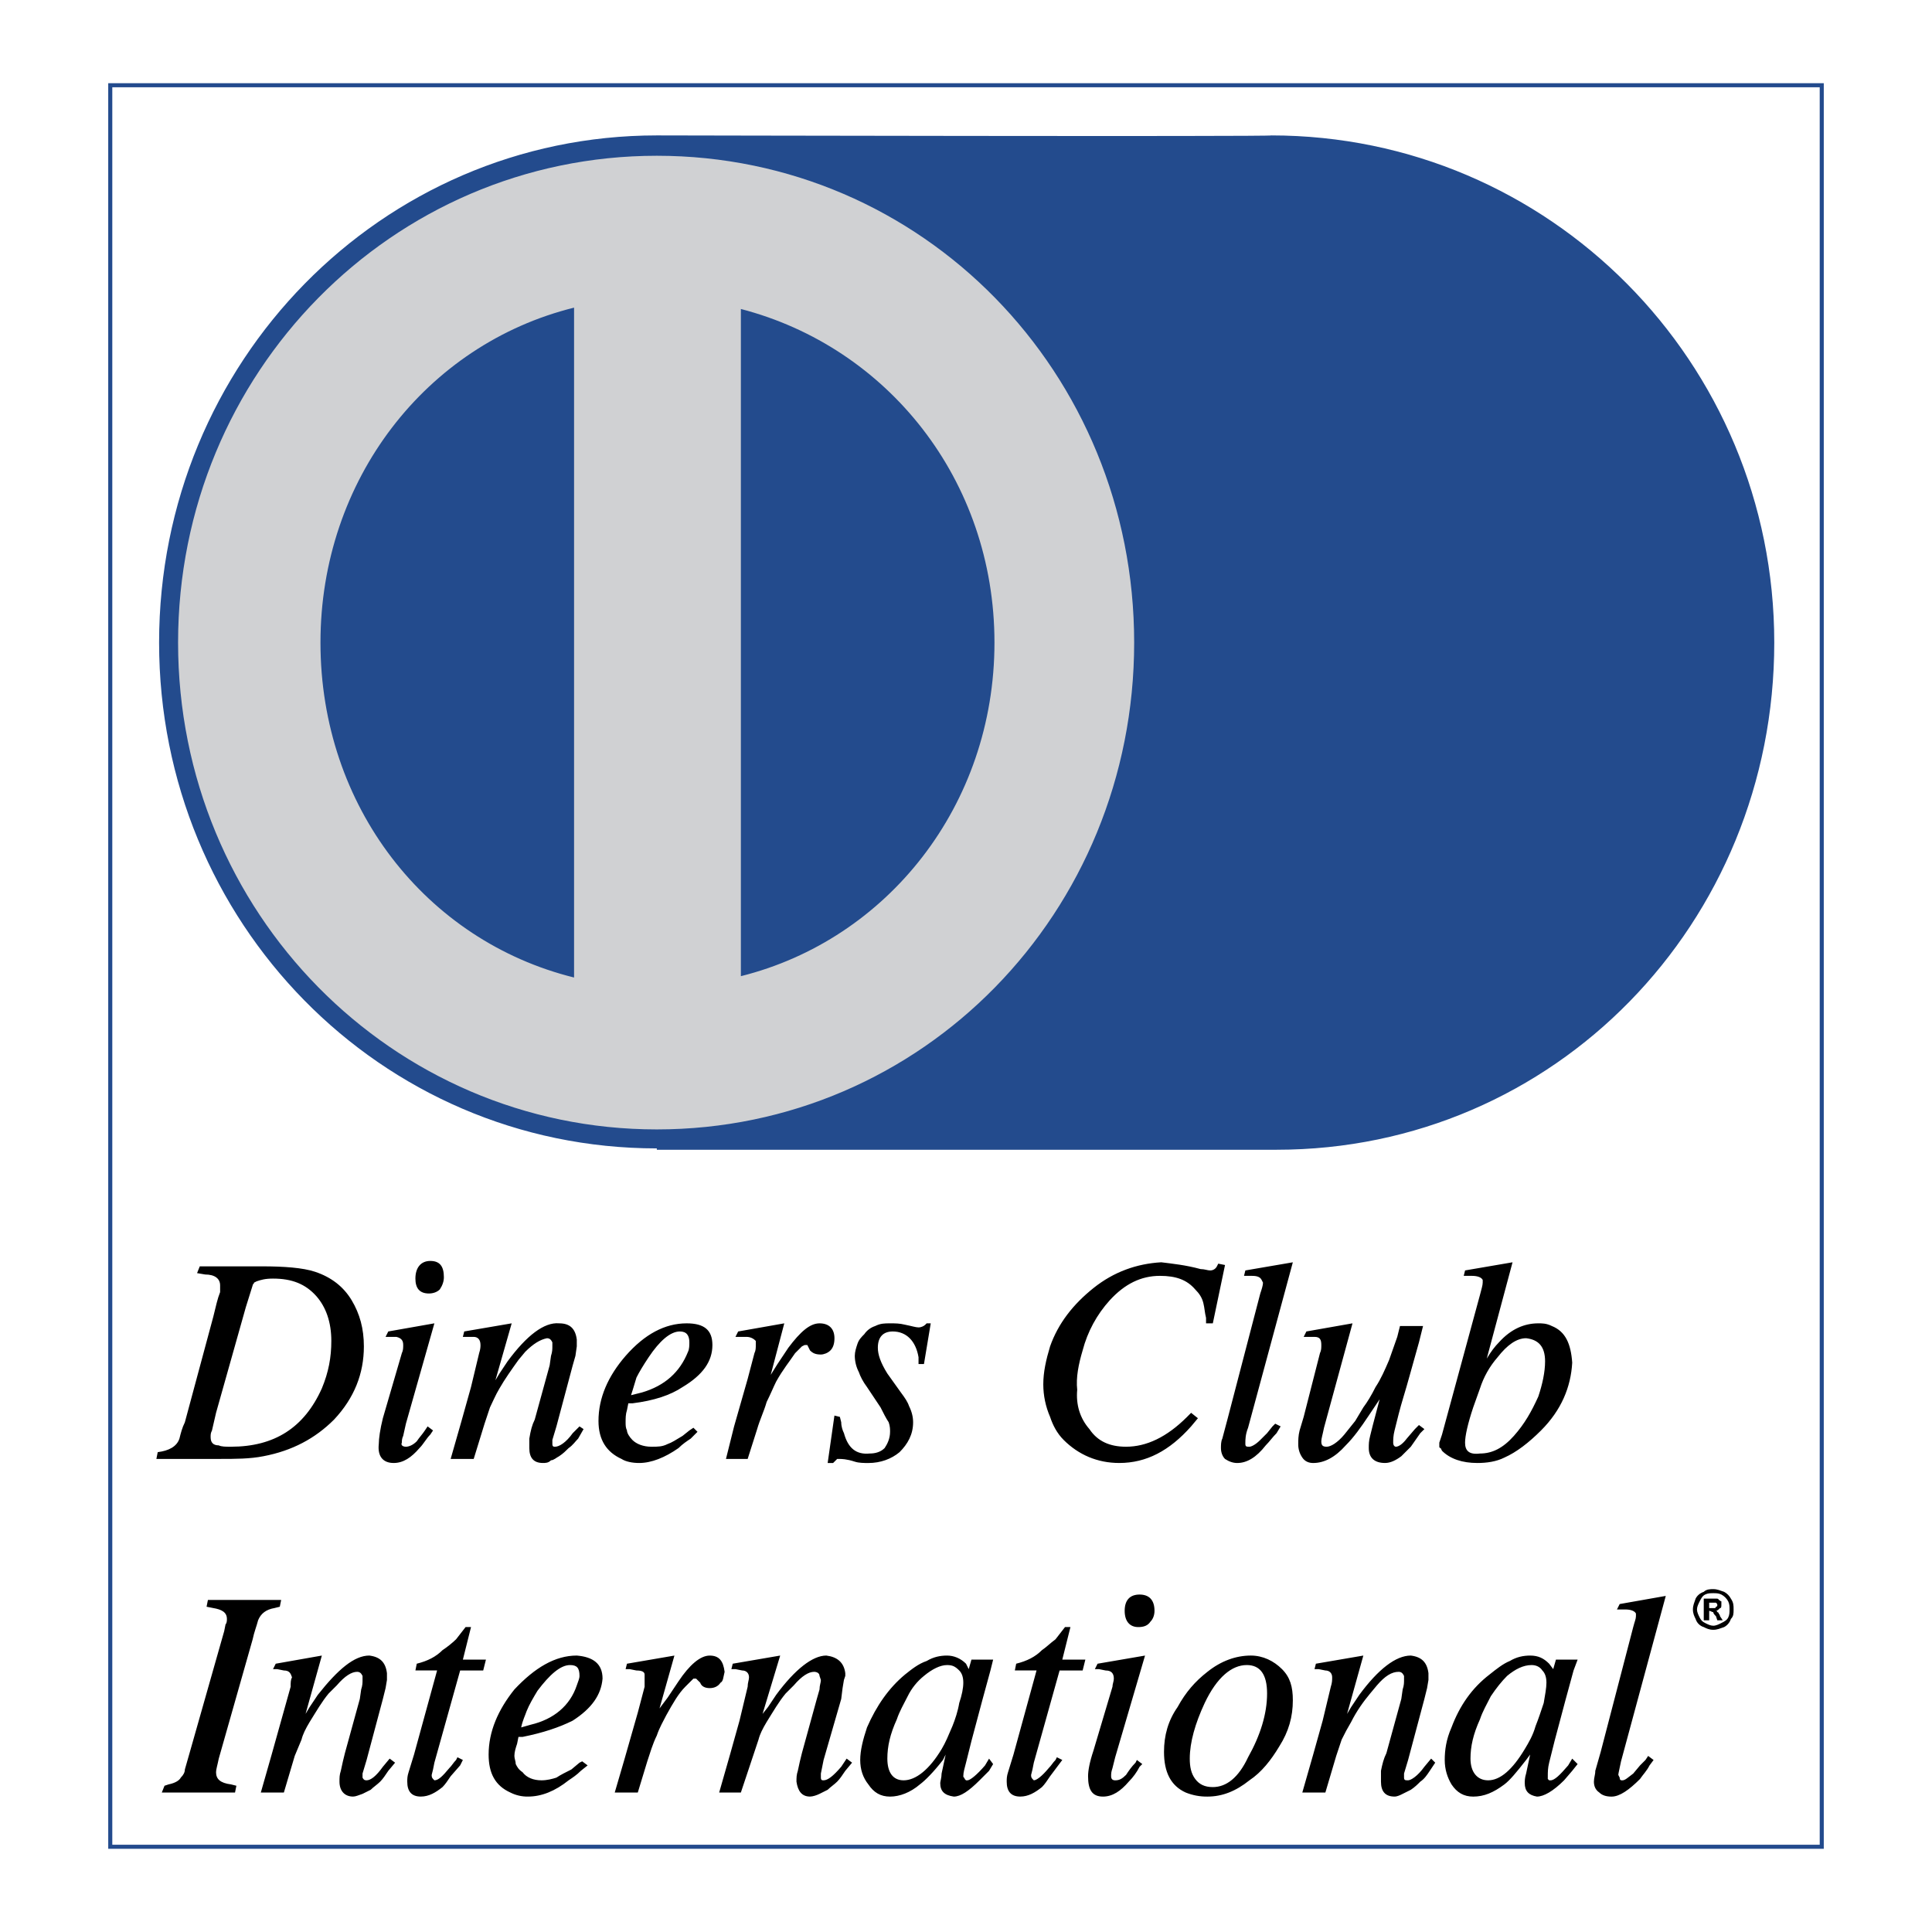
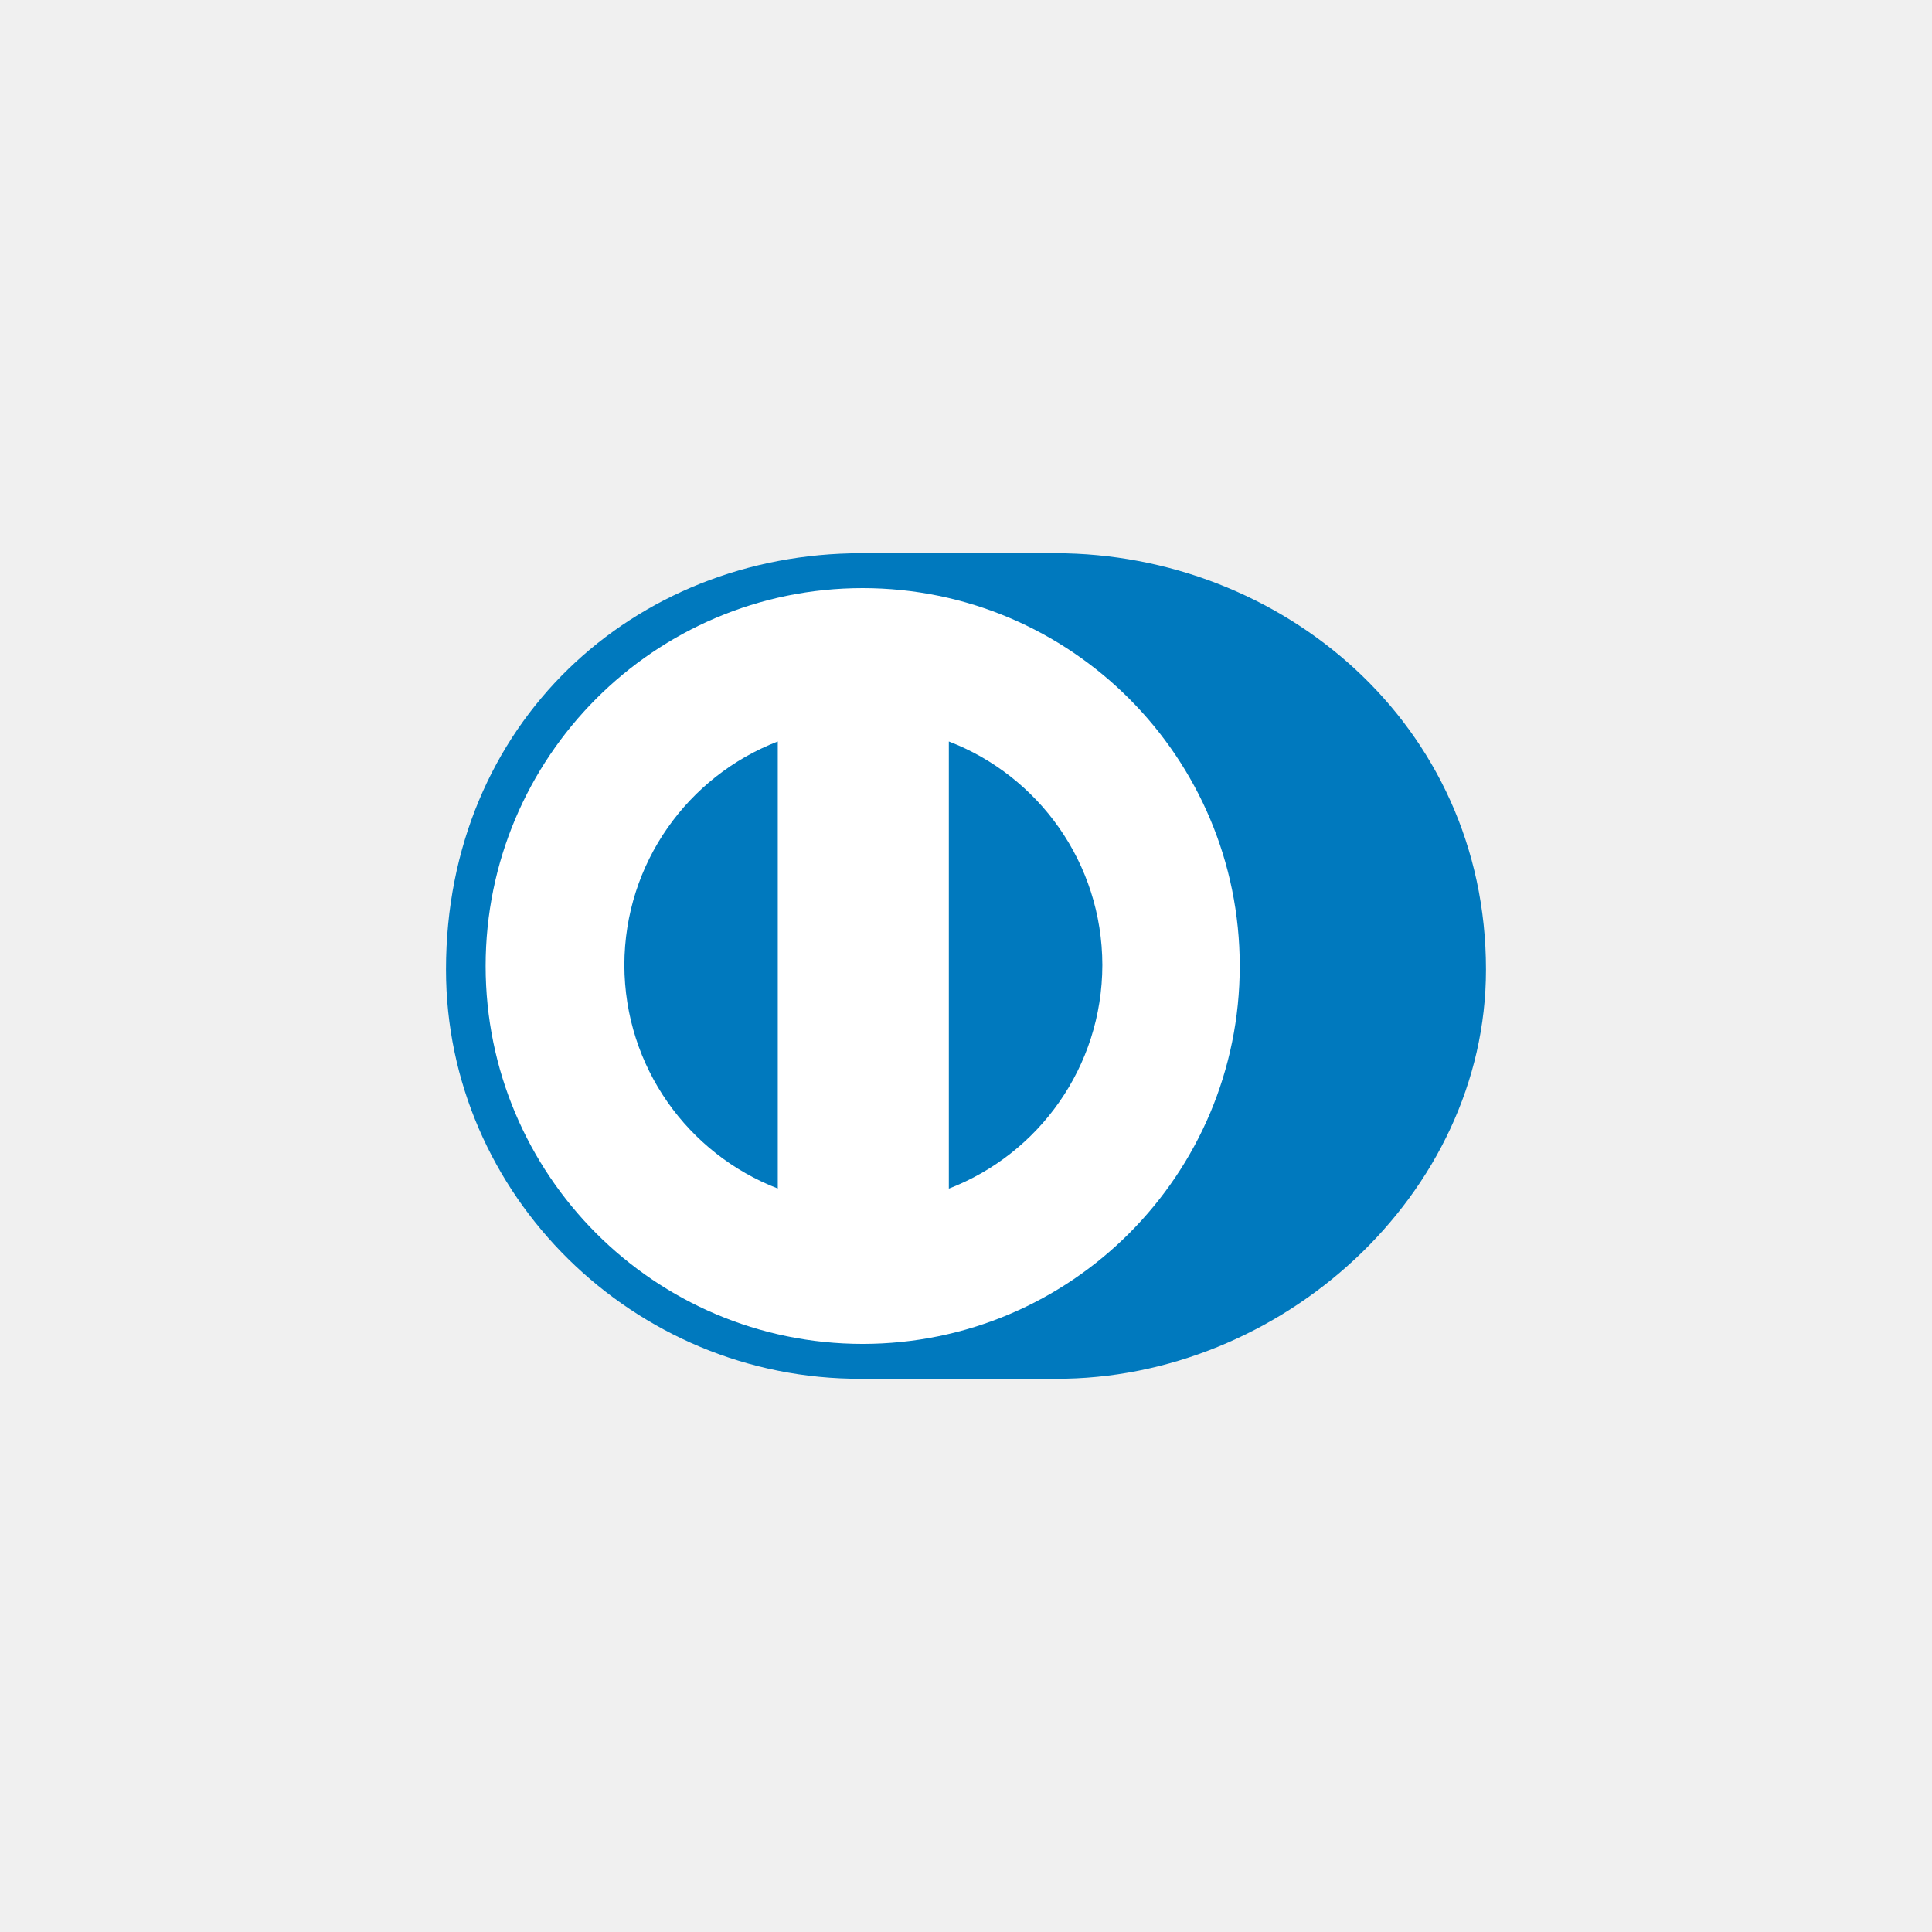
- <svg xmlns="http://www.w3.org/2000/svg" width="2500" height="2500" viewBox="0 0 192.756 192.756">
-   <path fill-rule="evenodd" clip-rule="evenodd" fill="#fff" d="M0 0h192.756v192.756H0V0z" />
-   <path d="M64.852 14.322c26.791 0 48.71 22.323 48.71 49.788 0 27.33-21.92 49.654-48.71 49.654-26.925 0-48.845-22.324-48.845-49.654 0-27.465 21.92-49.788 48.845-49.788z" fill-rule="evenodd" clip-rule="evenodd" fill="#d0d1d3" />
-   <path d="M65.529 13.51c-27.467 0-49.656 22.594-49.656 50.6 0 27.871 22.054 50.466 49.656 50.466v.135h61.834c27.736 0 49.656-22.595 49.656-50.601s-22.461-50.6-50.197-50.6c.407.135-60.887 0-61.293 0zm0 2.03c26.52 0 47.627 21.647 47.627 48.57 0 26.924-21.108 48.572-47.627 48.572-26.384 0-47.762-21.648-47.762-48.572 0-26.923 21.378-48.57 47.762-48.57zm8.388 81.853V30.828C88.53 34.616 99.218 47.875 99.218 64.11c.001 16.236-10.687 29.63-25.301 33.283zm-16.642-66.7v66.834C42.527 93.875 31.973 80.481 31.973 64.11c0-16.235 10.554-29.765 25.302-33.417z" fill-rule="evenodd" clip-rule="evenodd" fill="#234b8d" />
-   <path d="M15.737 144.881c1.083-.135 1.895-.541 2.165-1.352.135-.543.271-1.084.541-1.625l2.842-10.553c.271-1.082.405-1.758.676-2.436v-.676c0-.676-.541-1.082-1.488-1.082l-.812-.137.271-.676h6.224c2.165 0 4.059.135 5.277.541 1.624.541 2.841 1.488 3.653 2.842.812 1.354 1.218 2.842 1.218 4.6 0 2.707-.947 5.141-2.977 7.307-1.895 1.895-4.194 3.111-7.036 3.652-1.353.271-2.841.271-4.33.271h-6.359l.135-.676zm5.818-3.924l-.406 1.76c-.135.27-.135.406-.135.676 0 .541.271.812.812.812.271.135.676.135 1.218.135 4.33 0 7.306-1.895 9.065-5.816.676-1.625.947-3.113.947-4.736 0-1.895-.542-3.383-1.489-4.465-1.083-1.217-2.435-1.758-4.33-1.758-.812 0-1.218.135-1.624.27l-.271.135c0 .137-.135.137-.135.271l-.677 2.164-2.975 10.552zM43.204 142.717l-.271.406c-.406.406-.676.947-1.082 1.352-.812.947-1.624 1.488-2.571 1.488-1.082 0-1.624-.676-1.488-1.893 0-.541.135-1.488.406-2.572l1.894-6.494c.136-.27.136-.541.136-.811 0-.406-.136-.678-.677-.812H38.468l.271-.541 4.6-.811-2.841 10.012-.271 1.217c-.136.271-.136.541-.136.676-.135.271.136.406.406.406s.677-.135 1.083-.541c.271-.406.541-.676.812-1.082l.271-.406.541.406zm-1.759-15.153c0-1.084.541-1.76 1.488-1.76s1.353.541 1.353 1.623c0 .406-.135.812-.406 1.219-.271.27-.677.406-1.083.406-.946.001-1.352-.542-1.352-1.488zM46.045 141.77l.947-3.383.812-3.383c.135-.404.135-.676.135-.811 0-.541-.271-.812-.677-.812H46.18l.136-.541 4.735-.811-1.624 5.682.406-.676.812-1.219c1.895-2.57 3.653-3.924 5.142-3.787 1.082 0 1.624.541 1.759 1.623v.676l-.135.947-.271.947-1.624 6.088-.406 1.354V144.071c0 .27.135.27.271.27.406 0 1.082-.406 1.759-1.354l.677-.676.406.271-.542.947c-.271.27-.541.676-.947.945-.271.271-.541.543-.947.812-.271.135-.542.406-.812.406-.271.27-.541.27-.812.27-.947 0-1.353-.541-1.353-1.488v-.945c.135-.812.27-1.354.541-1.895l1.488-5.412.135-.947c.135-.406.135-.676.135-.947v-.406c-.135-.27-.271-.406-.541-.406-.677.137-1.353.543-2.165 1.354l-.676.812c-.677.947-1.353 1.895-1.895 2.842-.406.676-.676 1.352-.947 1.893l-.541 1.625-1.083 3.518h-2.3l1.084-3.79zM62.552 140.688c-.135.406-.135.811-.135 1.217 0 .271 0 .541.135.812 0 .27.271.676.541.947.406.406 1.083.676 1.895.676.676 0 1.082 0 1.624-.27.406-.137.812-.406 1.488-.812l.677-.541.406-.271.406.406-.676.678c-.406.27-.812.541-1.218.945-1.353.947-2.706 1.488-3.924 1.488-.677 0-1.353-.135-1.759-.404-1.489-.678-2.301-1.895-2.301-3.789 0-2.301.947-4.465 2.707-6.494 1.894-2.164 3.924-3.246 6.088-3.246 1.759 0 2.571.676 2.571 2.164 0 1.623-.947 2.977-2.977 4.193-1.218.812-2.841 1.354-5.006 1.623h-.406l-.136.678zm1.489-1.76c2.3-.676 3.788-2.029 4.6-4.059.136-.27.136-.676.136-.947 0-.676-.271-1.082-.948-1.082-.947 0-2.029.947-3.111 2.57-.542.812-.947 1.488-1.218 2.029-.136.406-.271.947-.542 1.76l1.083-.271zM73.241 142.311l1.353-4.734.677-2.572c.135-.27.135-.541.135-.811v-.406a1.238 1.238 0 0 0-.948-.406h-1.082l.271-.541 4.601-.811-1.353 5.141.676-1.082 1.083-1.625c1.218-1.623 2.165-2.434 3.112-2.434s1.488.541 1.488 1.486c0 .543-.135.947-.406 1.219-.271.27-.676.406-.947.406-.542 0-.812-.137-1.083-.406l-.271-.541h-.27l-.271.135-.677.676c-.541.812-1.218 1.625-1.894 2.842-.271.541-.541 1.219-.947 2.029-.271.947-.677 1.76-.947 2.707l-.947 2.977h-2.165l.812-3.249zM83.795 141.363l.135.541c0 .406.135.812.271 1.082.406 1.488 1.218 2.166 2.571 2.031.541 0 1.082-.137 1.488-.543.271-.404.542-.945.542-1.623 0-.27 0-.541-.136-.947-.271-.406-.541-.947-.812-1.488l-1.353-2.029c-.406-.541-.677-1.082-.812-1.488a3.595 3.595 0 0 1-.406-1.623c0-.406.135-.812.271-1.217.135-.406.406-.678.676-.947a2.1 2.1 0 0 1 1.083-.812c.541-.27.947-.27 1.488-.27s.947 0 1.488.135c.677.135 1.083.27 1.353.27s.542-.135.676-.27l.136-.135h.406l-.676 4.059h-.542v-.678c-.271-1.623-1.218-2.57-2.571-2.57-.947 0-1.488.541-1.488 1.623 0 .678.271 1.488.947 2.572l1.353 1.893c.406.541.677.947.812 1.354.271.541.406 1.082.406 1.623 0 1.219-.541 2.166-1.353 2.977-.812.678-1.895 1.082-3.112 1.082-.406 0-.947 0-1.353-.135-.812-.27-1.353-.27-1.488-.27h-.271l-.135.135-.271.27h-.542l.676-4.734.543.132zM119.516 141.498l-.678.812c-2.164 2.436-4.465 3.652-7.17 3.652-2.166 0-4.059-.811-5.547-2.299-.678-.678-1.084-1.488-1.354-2.301a8.17 8.17 0 0 1-.678-3.246c0-1.219.271-2.436.678-3.789.811-2.299 2.299-4.193 4.33-5.818 2.029-1.623 4.328-2.434 6.764-2.57 1.084.137 2.436.271 3.924.678.406 0 .678.135.947.135a.747.747 0 0 0 .678-.406l.135-.27.676.135-1.217 5.818h-.676v-.543c-.137-.541-.137-.945-.271-1.486-.135-.543-.406-.947-.812-1.354-.811-.947-1.895-1.354-3.518-1.354-1.895 0-3.518.812-5.006 2.436a11.947 11.947 0 0 0-2.707 5.006c-.404 1.354-.676 2.705-.541 3.924-.135 1.488.271 2.84 1.219 3.924.811 1.217 2.029 1.758 3.652 1.758 2.029 0 4.059-.947 6.09-2.977l.404-.406.678.541zM125.738 129.053c.137-.406.271-.812.271-1.084l-.135-.27c-.137-.271-.406-.406-.947-.406h-.812l.135-.541 4.736-.812-4.465 16.506c-.271.678-.271 1.219-.271 1.488v.137c0 .27.137.27.406.27.137 0 .541-.135 1.082-.676l.678-.678.541-.676.271-.27.541.27-.406.676c-.406.406-.678.812-1.082 1.219-.947 1.217-1.895 1.758-2.842 1.758-.406 0-.812-.135-1.219-.404-.27-.271-.406-.678-.406-1.084 0-.27 0-.676.137-.945l.541-2.031 3.246-12.447zM136.562 141.229c-.811 1.217-1.486 2.164-2.299 2.977-1.082 1.217-2.166 1.758-3.248 1.758-.406 0-.811-.135-1.082-.541a2.276 2.276 0 0 1-.406-1.352c0-.406 0-.812.135-1.354l.406-1.354 1.625-6.359c.135-.27.135-.541.135-.811 0-.541-.135-.812-.678-.812h-1.082l.271-.541 4.6-.811-2.842 10.416c-.135.678-.27 1.084-.27 1.354 0 .406.135.541.541.541s1.082-.406 1.758-1.217l1.084-1.354.811-1.354c.406-.541.812-1.217 1.219-2.029.541-.811.947-1.758 1.354-2.705.27-.812.541-1.488.811-2.301l.271-1.082h2.301l-.406 1.623-.947 3.383c-.406 1.488-.812 2.705-1.082 3.789l-.406 1.623c-.137.541-.137.947-.137 1.217 0 .271.137.406.271.406.271 0 .676-.27 1.082-.811l.812-.947.406-.406.541.406-.406.404-.947 1.354c-.27.271-.676.678-.947.947-.541.406-1.082.676-1.623.676-1.082 0-1.625-.541-1.625-1.488 0-.404 0-.676.137-1.217l.27-1.082.678-2.57-1.086 1.624zM148.334 135.547c.406-.678.812-1.219 1.219-1.625 1.217-1.352 2.57-1.893 3.924-1.893.406 0 .812 0 1.354.27 1.352.541 1.895 1.76 2.029 3.652-.135 2.436-1.082 4.736-3.111 6.766-1.219 1.217-2.436 2.164-3.654 2.705-.811.406-1.76.541-2.705.541-1.488 0-2.707-.404-3.52-1.217l-.135-.271c-.135 0-.135-.135-.135-.135v-.406l.27-.811 3.789-13.936c.135-.541.271-.947.271-1.219v-.27c-.137-.271-.541-.406-1.082-.406h-.812l.135-.541 4.736-.812-2.573 9.608zm-2.164 8.387c0 .812.406 1.219 1.488 1.084 1.219 0 2.301-.543 3.383-1.76s1.76-2.436 2.436-3.924c.406-1.217.676-2.436.676-3.518 0-1.488-.676-2.164-1.893-2.301-.947 0-1.895.678-2.842 1.895a8.848 8.848 0 0 0-1.76 3.113l-.676 1.893c-.541 1.625-.812 2.842-.812 3.518zM16.414 178.164l.406-.135c.676-.137 1.083-.406 1.218-.678.271-.27.406-.541.406-.811l.542-1.895 3.382-11.906.135-.676c.136-.137.136-.406.136-.541 0-.678-.542-.947-1.353-1.084l-.677-.135.135-.676h7.307l-.135.676-.542.135c-.812.137-1.353.541-1.624 1.219-.135.541-.406 1.217-.541 1.895l-3.383 11.904c-.136.678-.271 1.084-.271 1.354 0 .676.406 1.082 1.488 1.219l.541.135-.135.676h-7.306l.271-.676zM27.103 175.053l.947-3.383.947-3.383c0-.406 0-.676.136-.947-.136-.406-.271-.676-.812-.676l-.676-.135h-.406l.271-.541 4.601-.812-1.624 5.818.406-.678.812-1.217c2.03-2.57 3.653-3.924 5.142-3.924 1.083.135 1.624.676 1.759 1.758v.677l-.136.811-.27 1.084-1.624 6.088-.406 1.352v.406c.135.271.271.271.406.271.406 0 .947-.406 1.624-1.354l.676-.812.542.406-.677.812c-.271.406-.541.811-.812 1.082s-.676.541-.947.812l-.812.406c-.406.135-.677.27-.947.27-.812 0-1.353-.541-1.353-1.488 0-.406 0-.676.135-1.082.135-.676.271-1.219.406-1.76l1.488-5.41.136-.947c.135-.406.135-.678.135-.947v-.406c-.135-.271-.271-.406-.542-.406-.541 0-1.218.406-2.029 1.354l-.812.811c-.676.812-1.218 1.76-1.894 2.842-.406.678-.677 1.219-.812 1.76l-.676 1.623-1.083 3.652h-2.3l1.081-3.787zM41.445 166.664l.135-.676c1.083-.271 1.894-.678 2.571-1.354a9.639 9.639 0 0 0 1.353-1.082l.947-1.219h.542l-.812 3.248h2.3l-.271 1.082h-2.3l-2.571 9.199-.135.678-.135.541c0 .135 0 .27.135.404l.135.137c.406 0 .812-.406 1.489-1.219.271-.27.406-.541.676-.811l.135-.271.541.271-.271.541-.947 1.082c-.271.406-.541.812-.812 1.082-.677.541-1.353.947-2.165.947-.947 0-1.353-.541-1.353-1.488 0-.271 0-.541.135-.947l.541-1.758 2.301-8.389h-2.164v.002zM51.592 173.971c-.135.404-.271.811-.271 1.217 0 .27.135.541.135.812.135.27.271.541.677.811.406.541 1.083.812 1.894.812.542 0 1.083-.137 1.488-.271.406-.27.947-.541 1.489-.811l.812-.678.27-.135.542.406-.677.541c-.406.406-.812.676-1.218.947-1.353 1.082-2.706 1.623-4.059 1.623a3.742 3.742 0 0 1-1.759-.406c-1.488-.676-2.165-1.895-2.165-3.787 0-2.301.947-4.465 2.571-6.494 2.03-2.166 4.06-3.383 6.224-3.383 1.624.135 2.571.812 2.571 2.301-.135 1.623-1.083 2.975-2.977 4.193-1.353.676-2.977 1.217-5.006 1.623h-.406l-.135.679zm1.354-1.895c2.3-.541 3.923-1.895 4.6-3.924.135-.406.271-.676.271-.947 0-.812-.271-1.082-.948-1.082-.947 0-2.029.947-3.247 2.57-.406.676-.812 1.354-1.083 2.029-.135.406-.406.947-.541 1.623l.948-.269zM62.282 175.594l1.353-4.736.677-2.57v-1.217c0-.271-.271-.406-.812-.406l-.677-.135h-.406l.135-.541 4.735-.812-1.488 5.275.812-1.082 1.083-1.623c1.083-1.623 2.165-2.57 3.112-2.57.947 0 1.353.541 1.488 1.623-.135.541-.135.947-.406 1.082-.271.406-.677.541-1.082.541-.406 0-.812-.135-.948-.541l-.406-.404h-.271l-.136.135-.676.676c-.677.676-1.218 1.623-1.895 2.842-.271.541-.677 1.217-.947 2.029-.406.812-.677 1.758-.947 2.57l-.947 3.111h-2.3l.949-3.247zM72.835 175.053l.947-3.383.812-3.383c0-.406.135-.676.135-.947 0-.406-.271-.676-.677-.676l-.676-.135h-.406l.135-.541 4.735-.812-1.759 5.818.541-.678.812-1.217c1.894-2.57 3.653-3.924 5.006-3.924 1.083.135 1.759.676 1.895 1.758v.271l-.136.406-.135.811-.135 1.084-1.759 6.088-.271 1.352v.406c0 .271.135.271.271.271.406 0 .947-.406 1.759-1.354l.541-.812.541.406-.676.812c-.271.406-.542.811-.812 1.082-.271.271-.677.541-.947.812l-.812.406c-.271.135-.676.27-.947.27-.812 0-1.217-.541-1.353-1.488 0-.406 0-.676.135-1.082.135-.676.271-1.219.406-1.76l1.488-5.41.271-.947c0-.406.136-.678.136-.947l-.136-.406c0-.271-.271-.406-.541-.406-.541 0-1.218.406-2.029 1.354l-.812.811c-.677.812-1.218 1.76-1.894 2.842-.406.678-.677 1.219-.812 1.76l-.541 1.623-1.218 3.652h-2.165l1.083-3.787zM94.078 175.594c-.947 1.217-1.759 2.029-2.3 2.436-.947.811-2.029 1.217-2.977 1.217s-1.624-.406-2.165-1.217c-.541-.678-.812-1.488-.812-2.436s.271-2.029.677-3.248c.947-2.164 2.165-3.924 3.789-5.275.677-.541 1.353-1.082 2.165-1.354.676-.406 1.353-.541 2.029-.541s1.353.27 1.895.812l.271.541.271-.947h2.165l-.27 1.082-.812 2.977-1.083 4.059-.541 2.164c-.136.541-.271.947-.271 1.354 0 .135.135.135.135.27l.136.137h.135c.271 0 .948-.541 1.76-1.488l.404-.678.405.541-.406.676-.947.947c-1.082 1.082-1.894 1.623-2.57 1.623-.947-.135-1.354-.541-1.354-1.354 0-.135.136-.541.136-.947l.406-1.893-.271.542zm-5.547-.137c0 1.354.541 2.166 1.624 2.166 1.218 0 2.571-1.082 3.789-3.111.406-.678.676-1.354 1.082-2.301.271-.676.542-1.488.677-2.301.271-.811.406-1.488.406-2.029s-.135-.947-.406-1.217c-.406-.406-.677-.541-1.218-.541-.677 0-1.488.406-2.3 1.082a5.981 5.981 0 0 0-1.624 2.029c-.406.812-.812 1.488-1.083 2.301-.677 1.488-.947 2.705-.947 3.922zM101.25 166.664l.135-.676c1.082-.271 1.895-.678 2.57-1.354.406-.271.812-.678 1.354-1.082l.947-1.219h.541l-.812 3.248h2.301l-.271 1.082h-2.299l-2.572 9.199-.135.678-.135.541c0 .135 0 .27.135.404l.135.137c.271 0 .812-.406 1.488-1.219.271-.27.406-.541.678-.811l.135-.271.541.271-.406.541-.811 1.082c-.271.406-.541.812-.812 1.082-.676.541-1.354.947-2.164.947-.947 0-1.354-.541-1.354-1.488 0-.271 0-.541.135-.947l.541-1.758 2.301-8.389h-2.166v.002zM113.967 176l-.27.27a6.018 6.018 0 0 1-1.082 1.488c-.812.947-1.625 1.488-2.572 1.488-1.082 0-1.486-.676-1.486-2.029 0-.541.135-1.354.541-2.57l1.893-6.359c0-.27.137-.541.137-.811 0-.543-.271-.812-.812-.812l-.676-.135h-.406l.27-.541 4.736-.812-2.977 10.146-.271 1.082c-.135.406-.135.541-.135.812 0 .27.135.406.406.406.406 0 .676-.137 1.082-.541.271-.406.541-.812.947-1.219l.135-.27.54.407zm-1.758-15.289c0-1.082.541-1.623 1.488-1.623s1.488.541 1.488 1.623c0 .406-.135.812-.406 1.082-.27.406-.676.541-1.217.541-.812 0-1.353-.541-1.353-1.623zM116.133 174.781c0-1.623.406-3.111 1.354-4.465.811-1.488 1.758-2.57 2.977-3.518 1.352-1.082 2.842-1.623 4.33-1.623 1.217 0 2.299.541 3.111 1.354.812.811 1.082 1.758 1.082 3.111 0 1.623-.406 3.111-1.354 4.6-.811 1.354-1.758 2.57-2.977 3.383-1.352 1.082-2.705 1.623-4.193 1.623a5.612 5.612 0 0 1-2.166-.406c-1.488-.676-2.164-2.029-2.164-4.059zm2.57.676c0 .812.135 1.488.541 2.029.406.543.947.812 1.76.812 1.354 0 2.57-.947 3.518-2.977 1.217-2.164 1.895-4.328 1.895-6.359 0-1.893-.678-2.84-2.029-2.84-1.488 0-2.977 1.217-4.195 3.787-.949 2.032-1.49 3.925-1.49 5.548zM131.016 175.053l.947-3.383.812-3.383c.135-.406.135-.676.135-.947 0-.406-.27-.676-.676-.676l-.678-.135h-.406l.137-.541 4.734-.812-1.623 5.818.406-.678.812-1.217c1.895-2.57 3.652-3.924 5.141-3.924 1.082.135 1.623.676 1.76 1.758v.677l-.137.811-.27 1.084-1.623 6.088-.406 1.352v.406c0 .271.135.271.406.271.27 0 .945-.406 1.623-1.354l.676-.812.406.406-.541.812c-.271.406-.541.811-.947 1.082-.271.271-.541.541-.947.812l-.812.406c-.27.135-.541.27-.811.27-.947 0-1.354-.541-1.354-1.488v-1.082c.135-.676.271-1.219.541-1.76l1.488-5.41.135-.947c.137-.406.137-.678.137-.947v-.406c-.137-.271-.271-.406-.541-.406-.678 0-1.354.406-2.166 1.354l-.676.811c-.678.812-1.354 1.76-1.895 2.842a23.786 23.786 0 0 0-.947 1.76l-.541 1.623-1.082 3.652h-2.301l1.084-3.787zM152.26 175.594c-.947 1.217-1.625 2.029-2.166 2.436-1.082.811-2.029 1.217-3.111 1.217-.947 0-1.625-.406-2.166-1.217-.404-.678-.676-1.488-.676-2.436s.135-2.029.676-3.248c.812-2.164 2.031-3.924 3.789-5.275.678-.541 1.354-1.082 2.029-1.354.678-.406 1.354-.541 2.029-.541.812 0 1.354.27 1.895.812l.406.541.271-.947h2.164l-.406 1.082-.812 2.977-1.082 4.059-.541 2.164c-.135.541-.135.947-.135 1.354v.27l.135.137h.137c.404 0 .945-.541 1.758-1.488l.406-.678.54.541-.541.676-.812.947c-1.082 1.082-2.029 1.623-2.705 1.623-.812-.135-1.219-.541-1.219-1.354 0-.135 0-.541.137-.947l.404-1.893-.404.542zm-5.549-.137c0 1.354.678 2.166 1.76 2.166 1.217 0 2.436-1.082 3.652-3.111.406-.678.812-1.354 1.082-2.301.271-.676.543-1.488.812-2.301.135-.811.271-1.488.271-2.029s-.137-.947-.406-1.217c-.271-.406-.678-.541-1.082-.541-.812 0-1.625.406-2.436 1.082-.541.541-1.082 1.217-1.625 2.029-.406.812-.811 1.488-1.082 2.301-.675 1.488-.946 2.705-.946 3.922zM162.947 162.334c.137-.541.271-.811.271-1.082v-.271c-.135-.27-.541-.404-1.082-.404h-.812l.271-.541 4.6-.812-4.465 16.506c-.135.676-.271 1.217-.271 1.354l.137.27c0 .271.135.271.27.271.271 0 .541-.271 1.082-.678l.678-.811.541-.541.27-.406.541.406-.404.541c-.271.541-.678.947-.947 1.352-1.084 1.084-2.029 1.76-2.842 1.76-.541 0-.947-.135-1.219-.406-.404-.27-.541-.676-.541-1.082s.137-.676.137-1.082l.541-1.895 3.244-12.449zM170.932 158.547c.404 0 .676.135 1.082.27.27.135.541.406.676.678.271.404.271.676.271 1.082 0 .404 0 .676-.271.947a1.39 1.39 0 0 1-.676.811c-.406.135-.678.271-1.082.271-.406 0-.678-.137-.947-.271a1.217 1.217 0 0 1-.812-.811c-.135-.271-.271-.543-.271-.947 0-.406.137-.678.271-1.082.135-.271.406-.543.812-.678.269-.27.675-.27.947-.27zm0 .404c-.271 0-.543 0-.812.137-.271.135-.406.406-.541.676-.135.271-.271.541-.271.812 0 .27.137.541.271.811.135.271.27.406.541.541.27.137.541.271.812.271.27 0 .541-.135.811-.271.271-.135.541-.27.678-.541.135-.27.135-.541.135-.811 0-.271 0-.541-.135-.812a1.636 1.636 0 0 0-.678-.676c-.27-.137-.542-.137-.811-.137zm-.948 2.707v-2.164h1.217c.135 0 .271 0 .271.135.135 0 .135.135.27.135v.271c0 .27 0 .404-.135.404-.135.137-.271.271-.406.271 0 0 .135 0 .135.135 0 0 .137 0 .137.135 0 0 .135.137.135.271l.27.406h-.541l-.135-.406c-.135-.135-.27-.271-.27-.406-.137 0-.271-.135-.406-.135v.947h-.542v.001zm.541-1.219h.541c.135 0 .135-.135.135-.135.135 0 .135-.135.135-.135 0-.135 0-.135-.135-.271h-.135-.541v.541z" fill-rule="evenodd" clip-rule="evenodd" />
-   <path fill="none" stroke="#234b8d" stroke-width=".406" stroke-miterlimit="2.613" d="M11.001 8.504h170.755v175.748H11.001V8.504z" />
+ <svg xmlns="http://www.w3.org/2000/svg" width="780px" height="780px" viewBox="0 -140 780 780" enable-background="new 0 0 780 500" version="1.1" xml:space="preserve">
+   <path d="m599.93 251.45c0-99.416-82.979-168.13-173.9-168.1h-78.241c-92.003-0.033-167.73 68.705-167.73 168.1 0 90.931 75.729 165.64 167.73 165.2h78.241c90.913 0.437 173.9-74.293 173.9-165.2z" fill="#0079BE" />
+   <path d="m348.28 97.432c-84.069 0.026-152.19 68.308-152.22 152.58 0.021 84.258 68.145 152.53 152.22 152.56 84.088-0.025 152.23-68.301 152.24-152.56-0.011-84.274-68.15-152.55-152.24-152.58z" fill="#fff" />
+   <path d="m252.07 249.6c0.08-41.18 25.747-76.296 61.94-90.25v180.48c-36.193-13.946-61.861-49.044-61.94-90.229zm131 90.275v-180.52c36.208 13.921 61.915 49.057 61.98 90.256-0.066 41.212-25.772 76.322-61.98 90.269z" fill="#0079BE" />
</svg>
